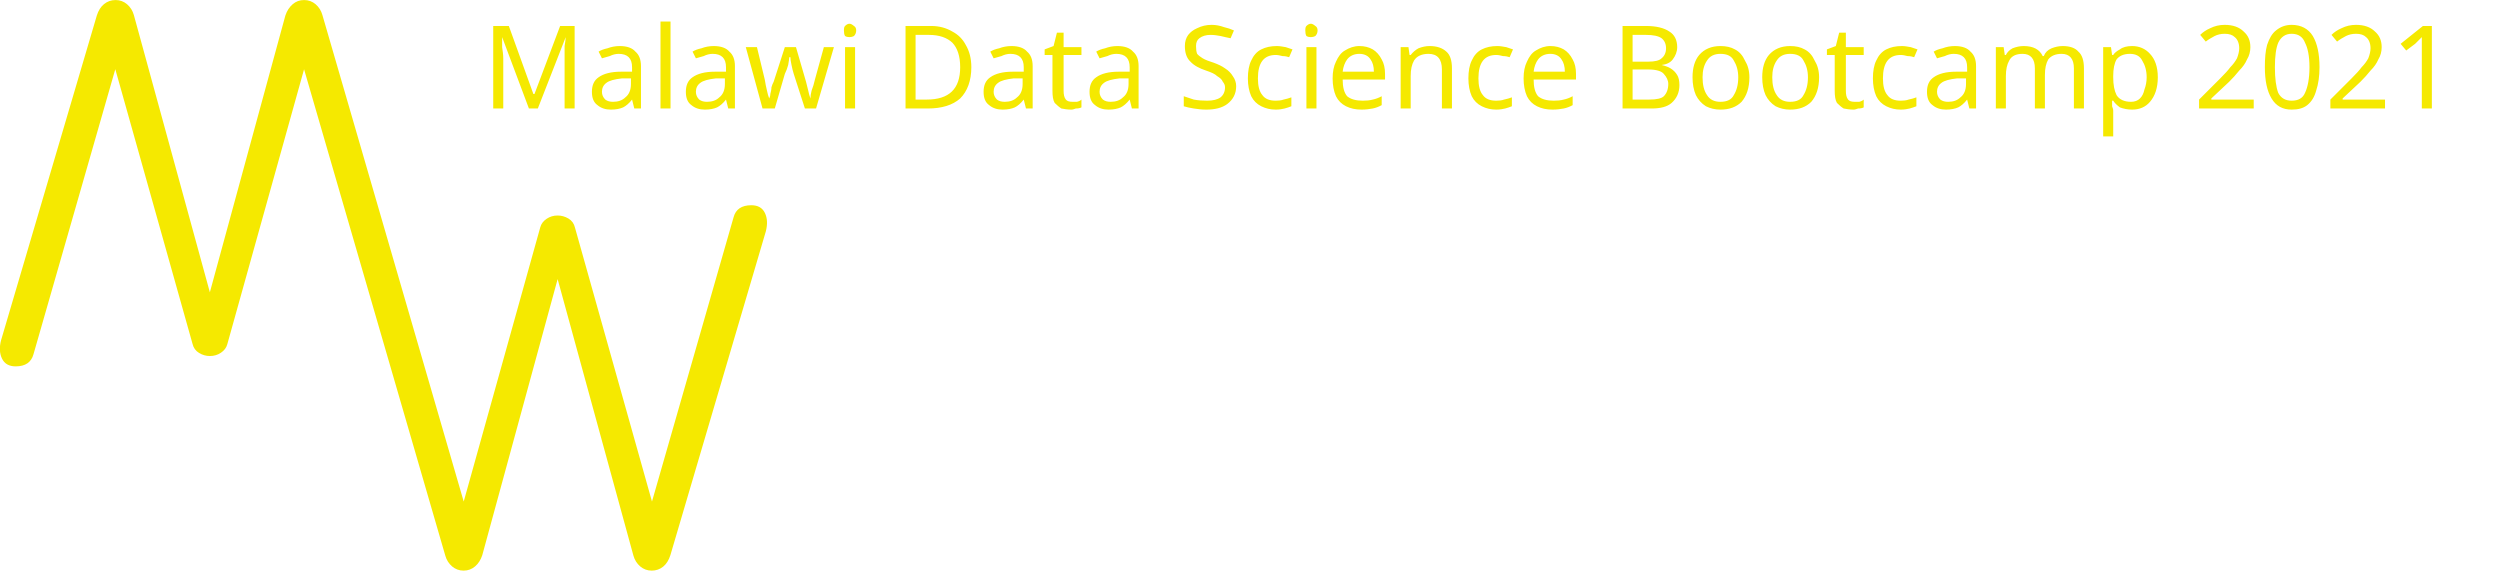
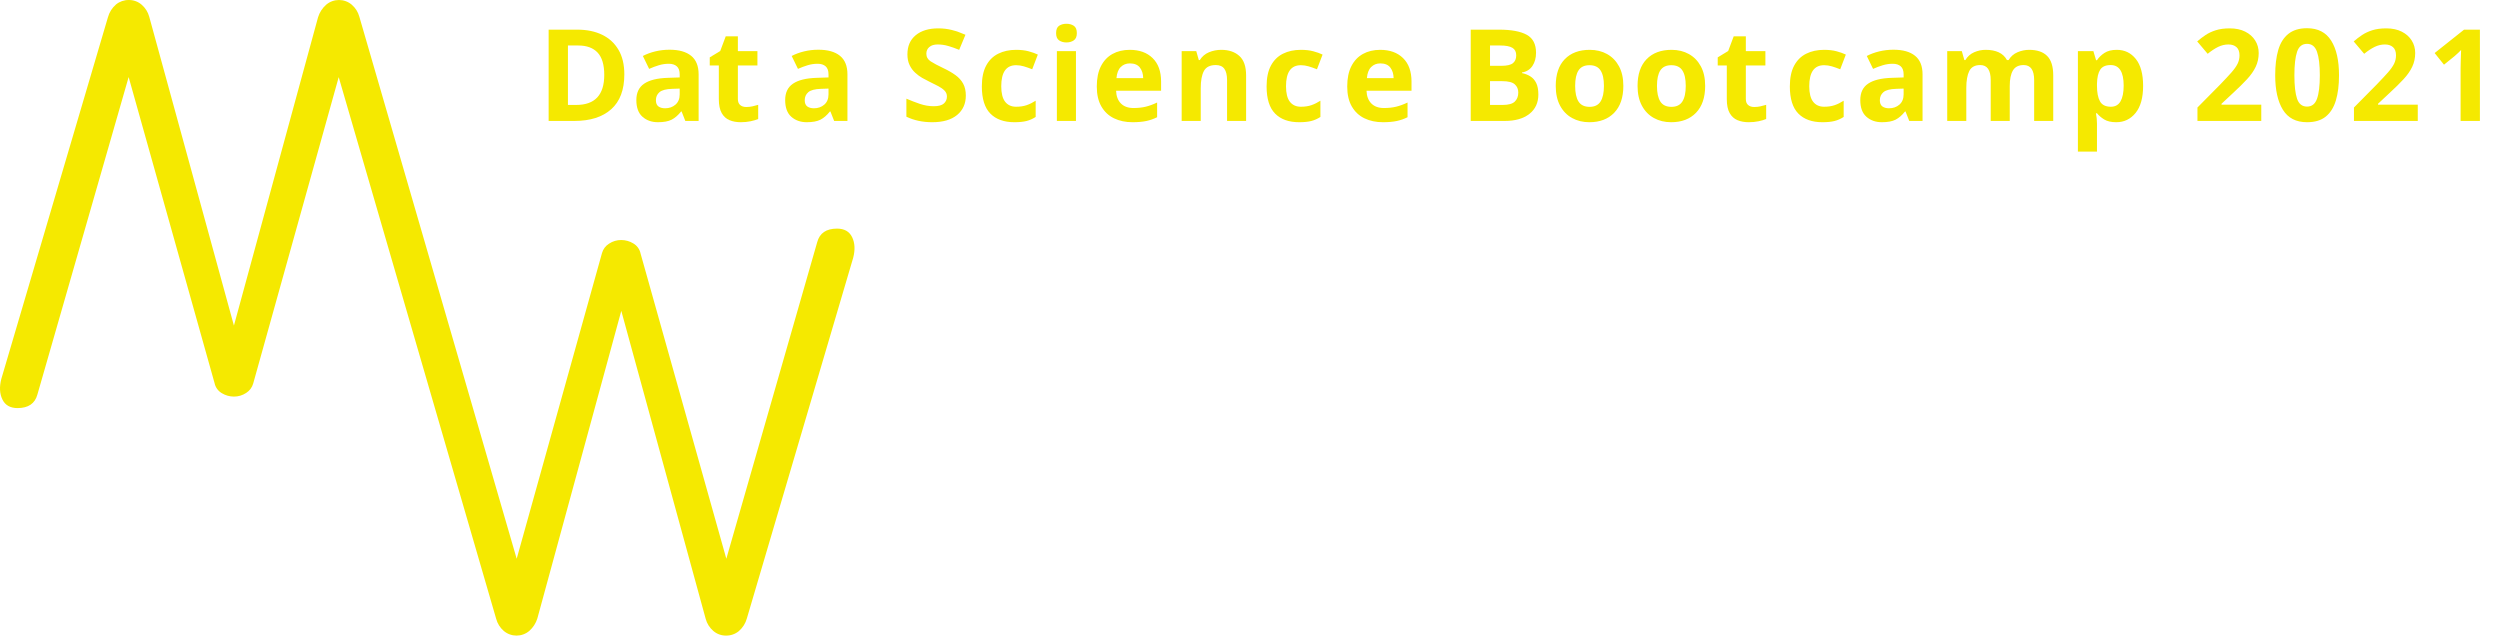
- <svg xmlns="http://www.w3.org/2000/svg" id="svg1595" version="1.1" viewBox="0 0 35.03 7.995" height="7.995mm" width="35.03mm">
-   <defs id="defs1589" />
-   <g transform="translate(-67.15143,-91.16338)" id="layer1">
-     <text id="text80" style="font-style:normal;font-variant:normal;font-weight:normal;font-stretch:normal;font-size:1.608px;font-family:'Rounded Mplus 1c Bold';-inkscape-font-specification:'Rounded Mplus 1c Bold, ';writing-mode:lr-tb;fill:#f5e900;fill-opacity:1;fill-rule:nonzero;stroke:none;stroke-width:0.353" x="73.908" y="92.685">
-       <tspan y="92.685" id="tspan78" x="73.908" style="stroke-width:0.353">Malawi Data Science Bootcamp 2021</tspan>
+ <svg xmlns="http://www.w3.org/2000/svg" height="270.162" width="1062.637" id="svg1516" version="1.1" viewBox="0 0 1062.637 270.162">
+   <defs id="defs1491">
+     <style id="style1489">.cls-1{font-size:54.35px;font-family:RoundedMplus1c-ExtraBold, "Rounded Mplus 1c";font-weight:800;letter-spacing:0.04em;}.cls-1,.cls-8{fill:#f5e900;}.cls-2{letter-spacing:0.01em;}.cls-3{letter-spacing:0.03em;}.cls-4{letter-spacing:0.04em;}.cls-5{letter-spacing:0.06em;}.cls-6{letter-spacing:0.05em;}.cls-7{letter-spacing:0.03em;}</style>
+   </defs>
+   <g transform="translate(-198.3188,-156.499)" data-name="Layer 1" id="Layer_1">
+     <text style="font-weight:800;font-size:54.35px;font-family:RoundedMplus1c-ExtraBold, 'Rounded Mplus 1c';letter-spacing:0.04em;fill:#f5e900" id="text1511" transform="translate(426.63,207.9)" class="cls-1">D<tspan style="letter-spacing:0.01em" id="tspan1495" y="0" x="39.89" class="cls-2">a</tspan>
+       <tspan style="letter-spacing:0.03em" id="tspan1497" y="0" x="72.12" class="cls-3">t</tspan>
+       <tspan style="letter-spacing:0.04em" id="tspan1499" y="0" x="103.15" class="cls-4">a Scienc</tspan>
+       <tspan style="letter-spacing:0.06em" id="tspan1501" y="0" x="341.88" class="cls-5">e</tspan>
+       <tspan id="tspan1503" xml:space="preserve" y="0" x="375.63"> B</tspan>
+       <tspan style="letter-spacing:0.05em" id="tspan1505" y="0" x="430.51" class="cls-6">o</tspan>
+       <tspan style="letter-spacing:0.03em" id="tspan1507" y="0" x="465.29" class="cls-7">ot</tspan>
+       <tspan style="letter-spacing:0.04em" id="tspan1509" y="0" x="530.02" class="cls-4">camp 2021</tspan>
    </text>
-     <path id="path92" style="fill:#f5e900;fill-opacity:1;fill-rule:nonzero;stroke:none;stroke-width:0.353" d="m 71.412,92.134 -1.076,3.854 c -0.013,0.048 -0.043,0.087 -0.089,0.118 -0.046,0.031 -0.097,0.046 -0.155,0.046 -0.053,0 -0.103,-0.014 -0.151,-0.043 -0.048,-0.029 -0.079,-0.072 -0.092,-0.128 l -1.082,-3.848 -1.146,3.993 c -0.031,0.114 -0.114,0.171 -0.25,0.171 -0.092,0 -0.156,-0.036 -0.191,-0.108 -0.035,-0.072 -0.04,-0.159 -0.013,-0.26 l 1.341,-4.548 c 0.022,-0.07 0.056,-0.124 0.102,-0.161 0.046,-0.037 0.1,-0.056 0.161,-0.056 0.061,0 0.115,0.02 0.161,0.059 0.046,0.04 0.078,0.09 0.095,0.151 l 1.065,3.885 1.058,-3.878 c 0.022,-0.066 0.056,-0.118 0.102,-0.158 0.046,-0.04 0.099,-0.059 0.161,-0.059 0.061,0 0.115,0.02 0.161,0.059 0.046,0.04 0.078,0.09 0.095,0.151 l 1.98,6.817 1.073,-3.844 c 0.013,-0.048 0.043,-0.087 0.089,-0.118 0.046,-0.031 0.097,-0.046 0.154,-0.046 0.053,0 0.103,0.014 0.151,0.042 0.048,0.029 0.079,0.071 0.092,0.128 l 1.079,3.838 1.143,-3.982 c 0.03,-0.114 0.114,-0.17 0.249,-0.17 0.092,0 0.155,0.036 0.19,0.108 0.035,0.072 0.039,0.158 0.013,0.259 l -1.337,4.536 c -0.022,0.07 -0.055,0.123 -0.101,0.161 -0.046,0.037 -0.1,0.056 -0.161,0.056 -0.061,0 -0.115,-0.02 -0.161,-0.059 -0.046,-0.04 -0.078,-0.09 -0.095,-0.151 l -1.062,-3.875 -1.056,3.869 c -0.022,0.066 -0.055,0.118 -0.101,0.157 -0.046,0.039 -0.099,0.059 -0.161,0.059 -0.061,0 -0.115,-0.02 -0.161,-0.059 -0.046,-0.04 -0.078,-0.09 -0.095,-0.151 z" />
+     <path style="fill:#f5e900" id="path1513" d="m 342.29,189.28 -36.35,130.24 a 6.9,6.9 0 0 1 -3,4 9.22,9.22 0 0 1 -5.21,1.55 9.92,9.92 0 0 1 -5.11,-1.44 6.51,6.51 0 0 1 -3.11,-4.33 L 253,189.25 214.22,324.18 q -1.56,5.77 -8.44,5.78 -4.67,0 -6.44,-3.67 c -1.19,-2.44 -1.34,-5.37 -0.45,-8.77 L 244.2,163.83 a 11,11 0 0 1 3.44,-5.44 8.4,8.4 0 0 1 5.44,-1.89 8.14,8.14 0 0 1 5.45,2 10.26,10.26 0 0 1 3.22,5.11 l 36,131.28 35.76,-131.06 a 11.75,11.75 0 0 1 3.45,-5.33 8.4,8.4 0 0 1 10.88,0 10.26,10.26 0 0 1 3.22,5.11 L 417.94,394 454.2,264.07 a 6.87,6.87 0 0 1 3,-4 9.19,9.19 0 0 1 5.2,-1.55 9.88,9.88 0 0 1 5.1,1.44 6.49,6.49 0 0 1 3.1,4.32 L 507.05,394 545.68,259.42 q 1.55,-5.75 8.42,-5.75 c 3.1,0 5.24,1.21 6.42,3.65 1.18,2.44 1.33,5.35 0.45,8.75 l -45.19,153.28 a 11,11 0 0 1 -3.44,5.43 8.39,8.39 0 0 1 -5.42,1.88 8.13,8.13 0 0 1 -5.43,-2 10.26,10.26 0 0 1 -3.21,-5.1 L 462.4,288.63 426.73,419.35 a 11.74,11.74 0 0 1 -3.43,5.32 8.4,8.4 0 0 1 -10.86,0 10.26,10.26 0 0 1 -3.21,-5.1 z" class="cls-8" />
  </g>
</svg>
